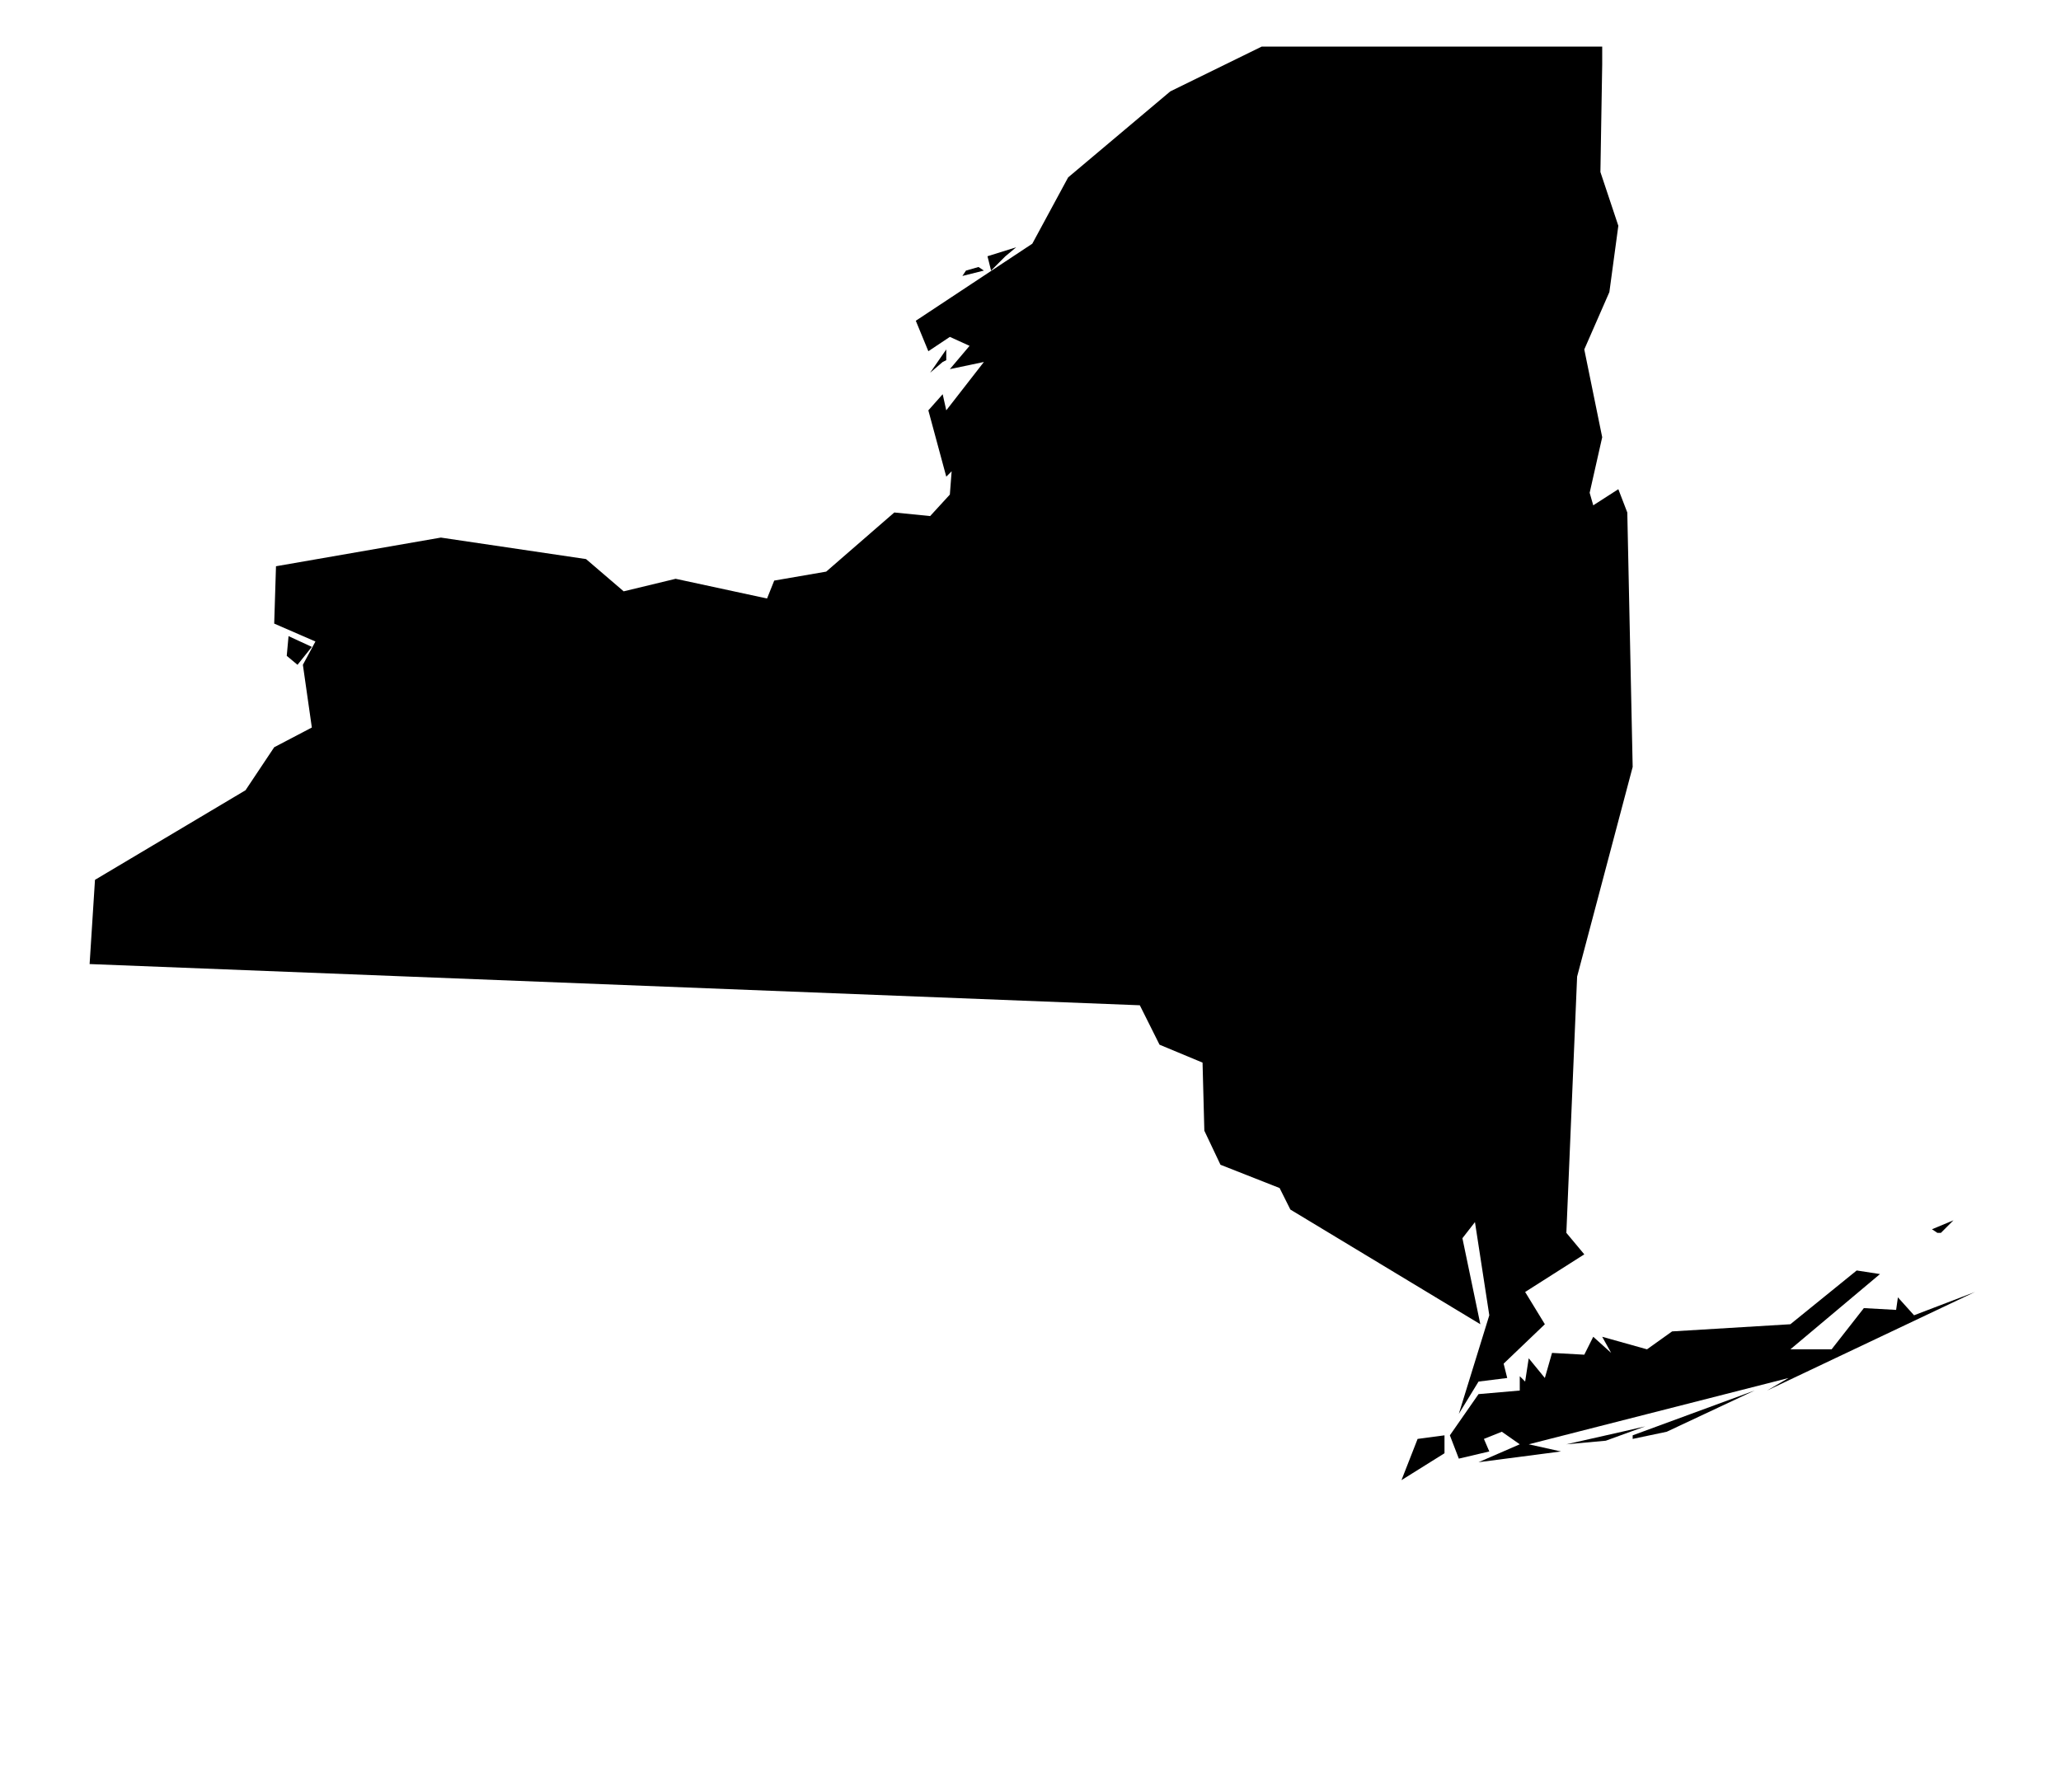
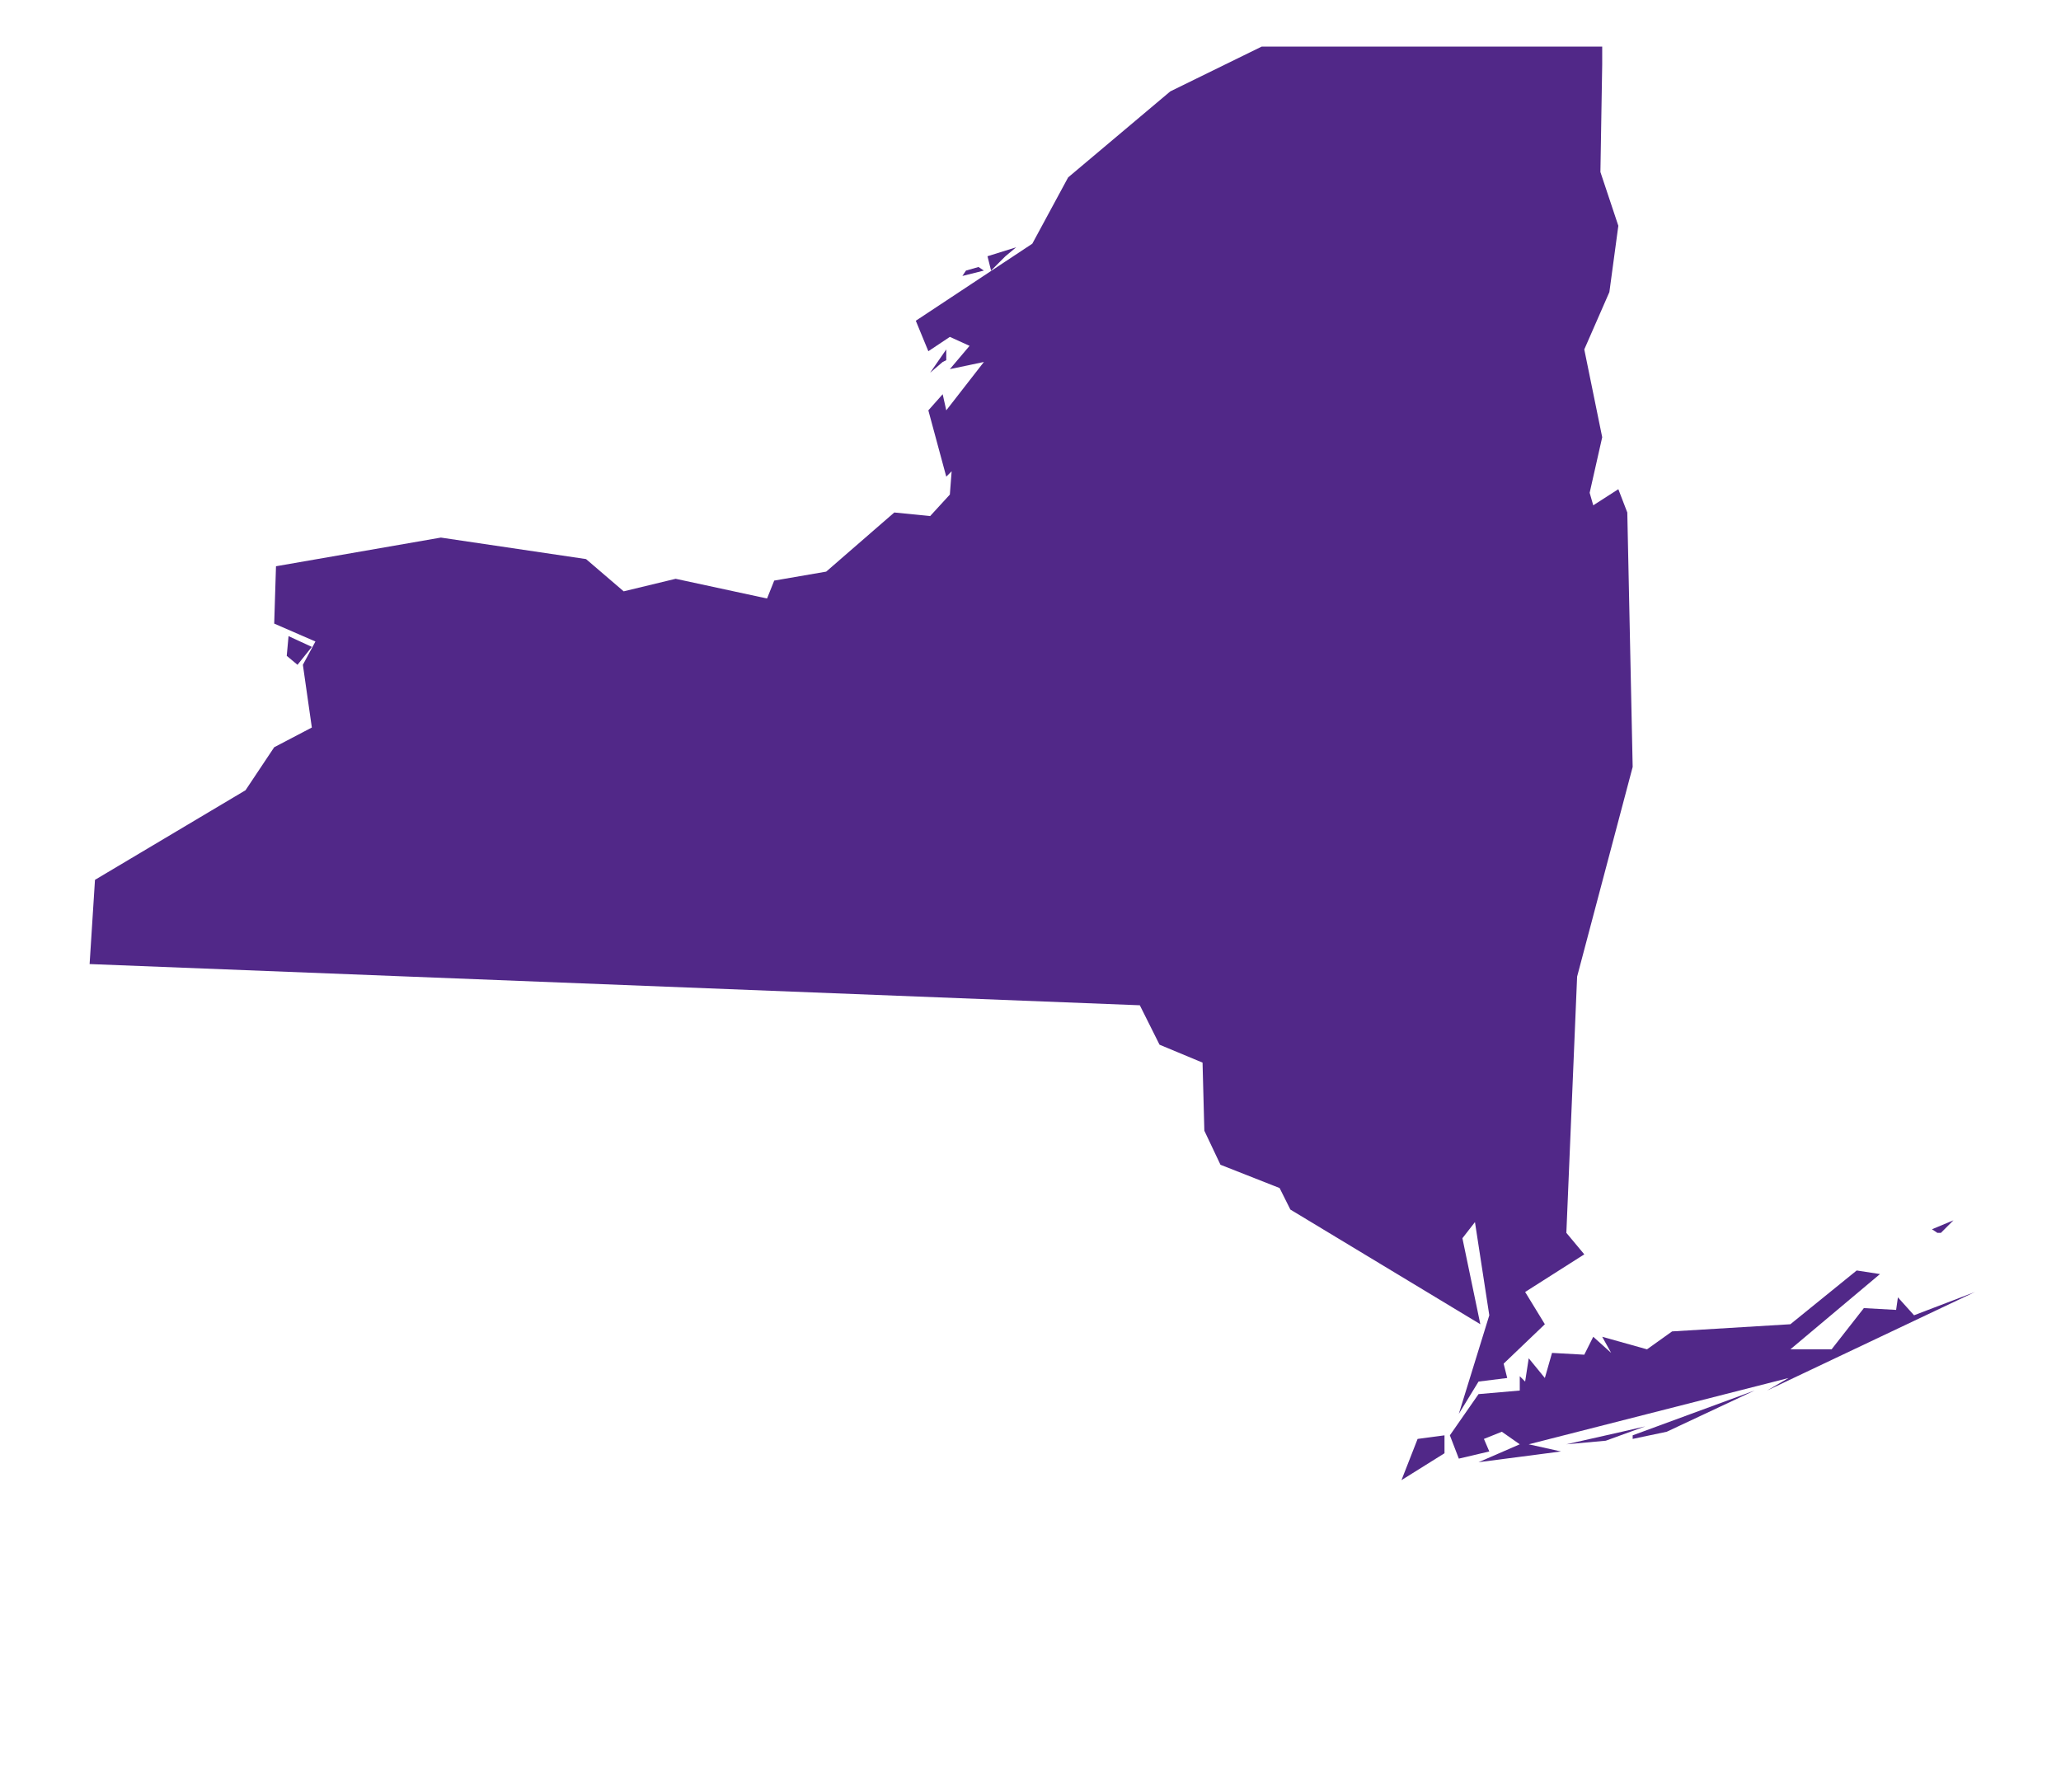
<svg xmlns="http://www.w3.org/2000/svg" version="1.1" width="92" height="80" viewBox="0 0 92 80">
-   <path d="M64.48 64.080l-1.2 0.16-0.72 1.84 1.92-1.2v-0.8zM73.44 63.68l-1.040 0.24-2.48 0.56 1.76-0.16zM74.4 63.92l3.92-1.84-5.44 2v0.16zM83.92 56.88l-1.040-0.16-2.96 2.4-5.28 0.32-1.12 0.8-2-0.56 0.4 0.72-0.8-0.72-0.4 0.8-1.44-0.080-0.32 1.12-0.72-0.88-0.16 1.040-0.24-0.24v0.64l-1.84 0.16-1.28 1.84 0.4 1.040 1.36-0.32-0.24-0.56 0.8-0.32 0.8 0.56-1.84 0.8 3.68-0.48-1.44-0.32 11.6-2.96-0.96 0.56 9.28-4.4-2.72 1.040-0.72-0.8-0.080 0.56-1.44-0.080-1.44 1.84h-1.84zM86.48 55.040h0.16l0.56-0.56-0.96 0.4zM13.92 28.88l-1.040-0.48-0.080 0.88 0.48 0.4zM42.080 16.16l0.16-0.080v-0.48l-0.72 1.040zM43.68 11.92l-0.56 0.16-0.16 0.24 0.96-0.24zM45.36 11.040l-1.28 0.4 0.16 0.64 0.64-0.64zM56.32 2.080l-4.080 2-4.56 3.84-1.6 2.96-5.2 3.44 0.56 1.36 0.96-0.64 0.88 0.4-0.88 1.040 1.52-0.32-1.68 2.16-0.16-0.72-0.64 0.72 0.8 2.96 0.24-0.24-0.080 1.040-0.88 0.96-1.6-0.16-3.040 2.64-2.32 0.4-0.32 0.8-4.080-0.88-2.32 0.56-1.68-1.44-6.48-0.96-7.36 1.28-0.080 2.56 1.84 0.8-0.56 1.040 0.4 2.8-1.68 0.88-1.28 1.92-6.72 4-0.24 3.76 46.88 1.84 0.88 1.76 1.92 0.8 0.080 3.040 0.72 1.52 2.64 1.040 0.48 0.96 8.48 5.12-0.8-3.84 0.56-0.72 0.64 4.16-1.36 4.4 0.88-1.44 1.28-0.16-0.16-0.64 1.84-1.76-0.88-1.44 2.64-1.68-0.8-0.96 0.48-11.44 2.48-9.36-0.24-11.36-0.4-1.040-1.12 0.72-0.16-0.56 0.56-2.48-0.8-3.92 1.12-2.56 0.4-2.96-0.8-2.4 0.080-4.8v-0.8h-15.2z" />
+   <path fill="#512888" d="M64.48 64.080l-1.2 0.16-0.72 1.84 1.92-1.2v-0.8zM73.44 63.68l-1.040 0.24-2.48 0.56 1.76-0.16zM74.4 63.92l3.92-1.84-5.44 2v0.16zM83.92 56.88l-1.040-0.16-2.96 2.4-5.28 0.32-1.12 0.8-2-0.56 0.4 0.72-0.8-0.72-0.4 0.8-1.44-0.080-0.32 1.12-0.72-0.88-0.16 1.040-0.24-0.24v0.64l-1.84 0.16-1.28 1.84 0.4 1.040 1.36-0.32-0.24-0.56 0.8-0.32 0.8 0.56-1.84 0.8 3.68-0.48-1.44-0.32 11.6-2.96-0.96 0.56 9.28-4.4-2.72 1.040-0.72-0.8-0.080 0.56-1.44-0.080-1.44 1.84h-1.84zM86.48 55.040h0.16l0.56-0.56-0.96 0.4zM13.92 28.88l-1.040-0.48-0.080 0.88 0.48 0.4zM42.080 16.16l0.16-0.080v-0.48l-0.72 1.040zM43.68 11.92l-0.56 0.16-0.16 0.24 0.96-0.24zM45.36 11.040l-1.28 0.4 0.16 0.64 0.64-0.64zM56.32 2.080l-4.080 2-4.56 3.84-1.6 2.96-5.2 3.44 0.56 1.36 0.96-0.64 0.88 0.4-0.88 1.040 1.52-0.32-1.68 2.16-0.16-0.72-0.64 0.72 0.8 2.96 0.24-0.24-0.080 1.040-0.88 0.96-1.6-0.16-3.040 2.64-2.32 0.4-0.32 0.8-4.080-0.88-2.32 0.56-1.68-1.44-6.48-0.96-7.36 1.28-0.080 2.56 1.84 0.8-0.56 1.040 0.4 2.8-1.68 0.88-1.28 1.92-6.72 4-0.24 3.76 46.88 1.84 0.88 1.76 1.92 0.8 0.080 3.040 0.72 1.52 2.64 1.040 0.48 0.96 8.48 5.12-0.8-3.84 0.56-0.72 0.64 4.16-1.36 4.4 0.88-1.44 1.28-0.16-0.16-0.64 1.84-1.76-0.88-1.44 2.64-1.68-0.8-0.96 0.48-11.44 2.48-9.36-0.24-11.36-0.4-1.040-1.12 0.72-0.16-0.56 0.56-2.48-0.8-3.92 1.12-2.56 0.4-2.96-0.8-2.4 0.080-4.8v-0.8h-15.2z" />
</svg>
